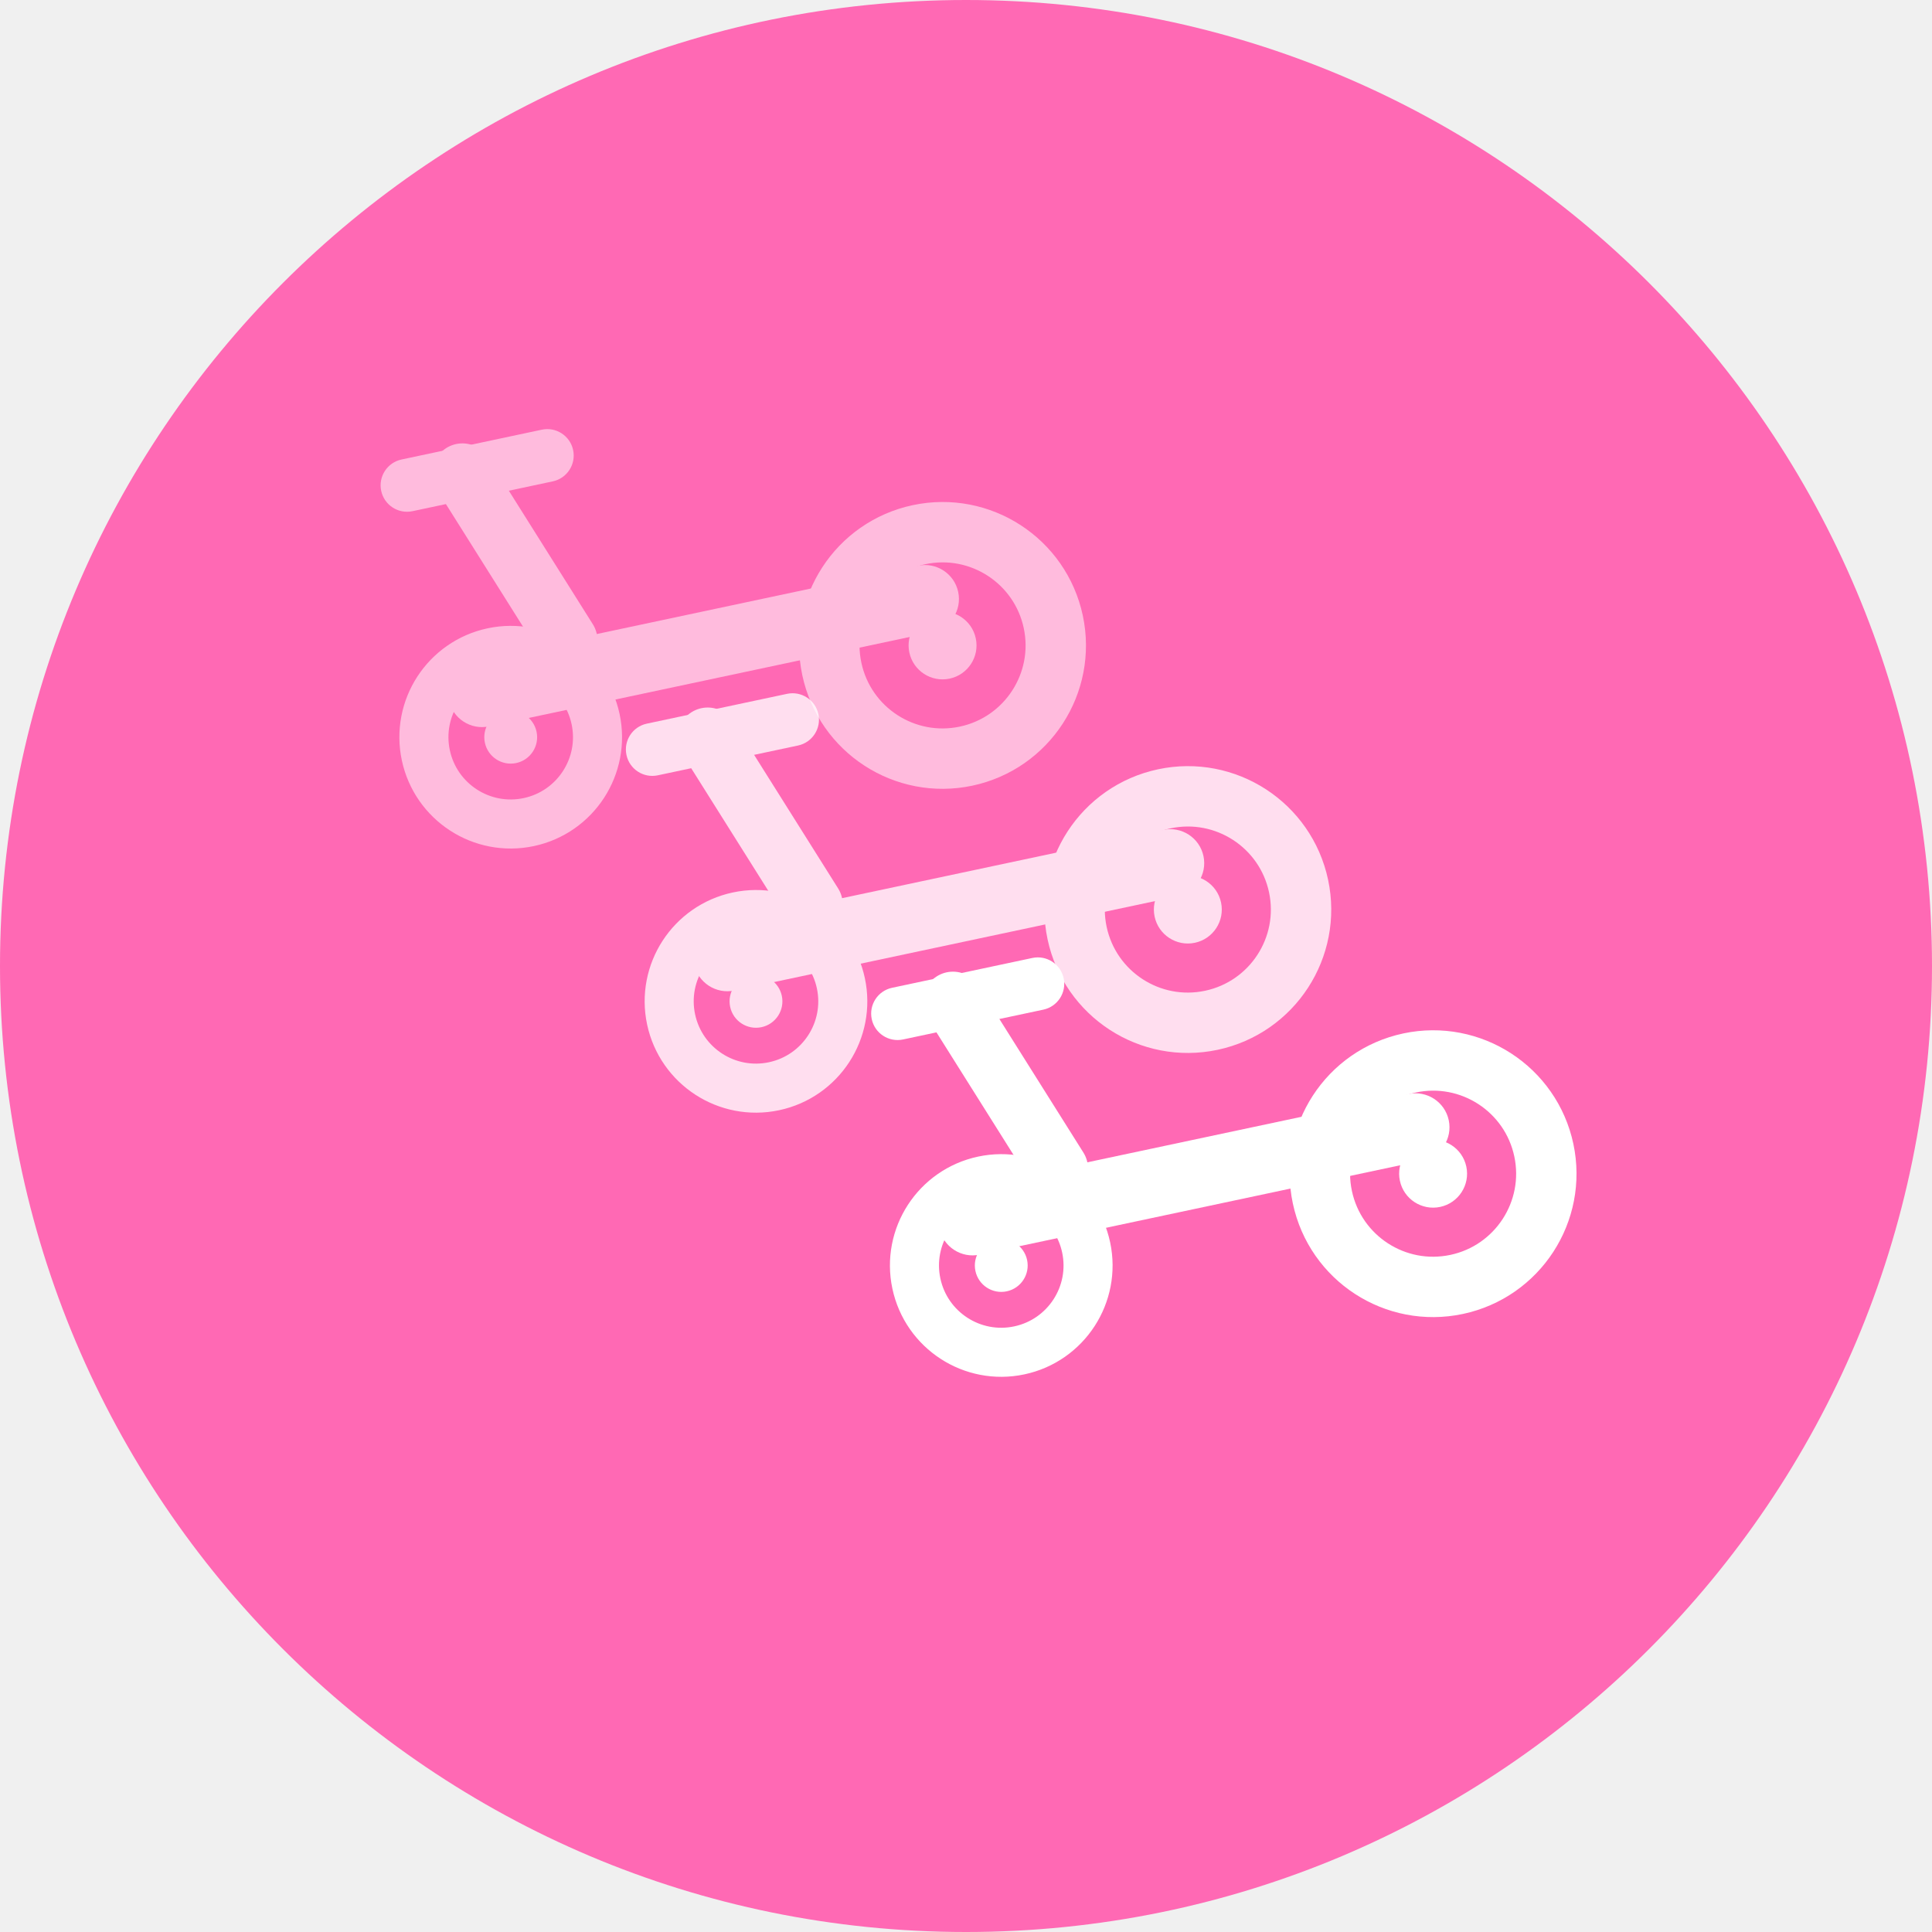
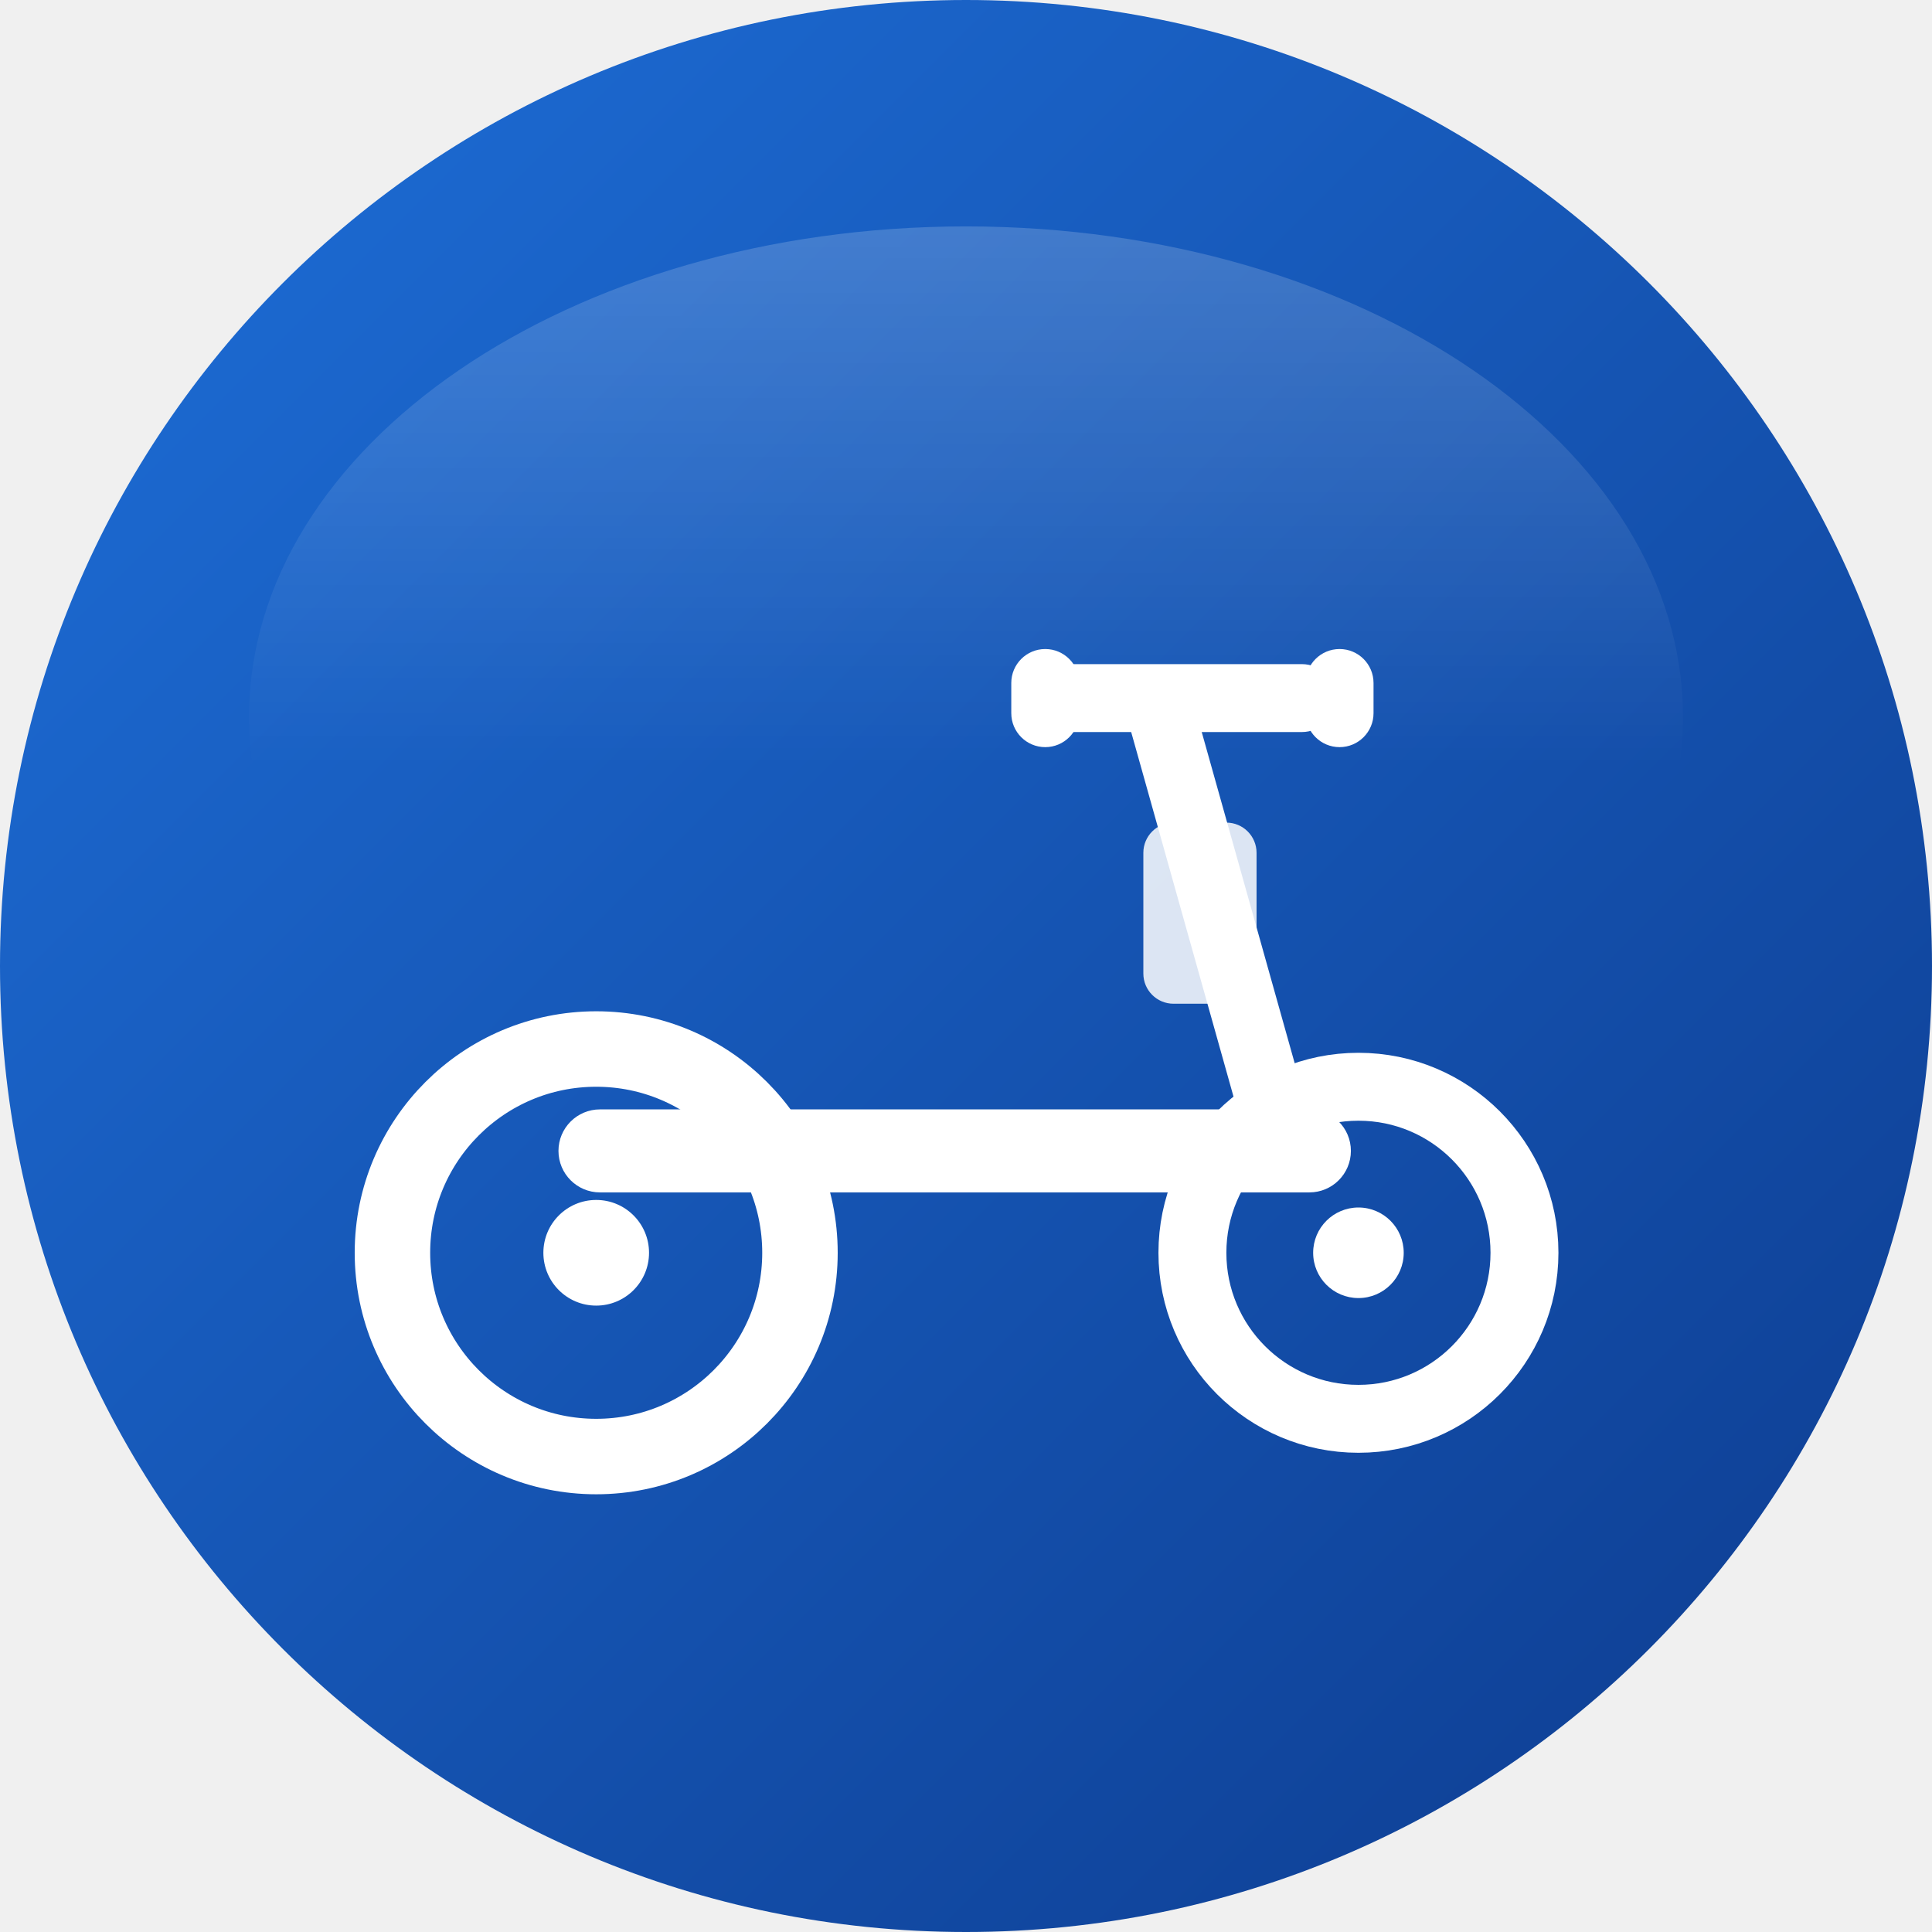
<svg xmlns="http://www.w3.org/2000/svg" viewBox="0 0 512 512" width="512" height="512" role="img" aria-label="AllScooter logo">
-   <circle cx="256" cy="256" r="256" fill="hotpink" />
-   <g transform="translate(321,299) rotate(-12)">
-     <circle cx="55" cy="24" r="30" fill="none" stroke="white" stroke-width="16" />
-     <circle cx="55" cy="24" r="9" fill="white" />
-     <circle cx="-62" cy="24" r="23" fill="none" stroke="white" stroke-width="13" />
-     <circle cx="-62" cy="24" r="7" fill="white" />
-     <rect x="-76" y="2" width="138" height="18" rx="9" fill="white" />
-     <line x1="-42" y1="2" x2="-60" y2="-47" stroke="white" stroke-width="16" stroke-linecap="round" />
-     <rect x="-82" y="-54" width="52" height="14" rx="7" fill="white" />
-   </g>
-   <g transform="translate(256,229) rotate(-12)" opacity="0.78">
-     <circle cx="55" cy="24" r="30" fill="none" stroke="white" stroke-width="16" />
-     <circle cx="55" cy="24" r="9" fill="white" />
-     <circle cx="-62" cy="24" r="23" fill="none" stroke="white" stroke-width="13" />
-     <circle cx="-62" cy="24" r="7" fill="white" />
-     <rect x="-76" y="2" width="138" height="18" rx="9" fill="white" />
-     <line x1="-42" y1="2" x2="-60" y2="-47" stroke="white" stroke-width="16" stroke-linecap="round" />
-     <rect x="-82" y="-54" width="52" height="14" rx="7" fill="white" />
-   </g>
-   <g transform="translate(191,159) rotate(-12)" opacity="0.55">
-     <circle cx="55" cy="24" r="30" fill="none" stroke="white" stroke-width="16" />
-     <circle cx="55" cy="24" r="9" fill="white" />
-     <circle cx="-62" cy="24" r="23" fill="none" stroke="white" stroke-width="13" />
-     <circle cx="-62" cy="24" r="7" fill="white" />
-     <rect x="-76" y="2" width="138" height="18" rx="9" fill="white" />
-     <line x1="-42" y1="2" x2="-60" y2="-47" stroke="white" stroke-width="16" stroke-linecap="round" />
-     <rect x="-82" y="-54" width="52" height="14" rx="7" fill="white" />
-   </g>
+   <defs>
+     <linearGradient id="bgGrad" x1="0%" y1="0%" x2="100%" y2="100%">
+       <stop offset="0%" stop-color="#1e6fd9" />
+       <stop offset="100%" stop-color="#0d3b8e" />
+     </linearGradient>
+     <linearGradient id="gloss" x1="0%" y1="0%" x2="0%" y2="100%">
+       <stop offset="0%" stop-color="#ffffff" stop-opacity="0.18" />
+       <stop offset="55%" stop-color="#ffffff" stop-opacity="0" />
+     </linearGradient>
+   </defs>
+   <circle cx="256" cy="256" r="256" fill="url(#bgGrad)" />
+   <ellipse cx="256" cy="190" rx="190" ry="130" fill="url(#gloss)" />
+   <circle cx="158" cy="332" r="54" fill="none" stroke="white" stroke-width="20" />
+   <circle cx="158" cy="332" r="14" fill="white" />
+   <circle cx="360" cy="332" r="44" fill="none" stroke="white" stroke-width="18" />
+   <circle cx="360" cy="332" r="12" fill="white" />
+   <rect x="148" y="294" width="210" height="22" rx="11" fill="white" />
+   <line x1="340" y1="304" x2="308" y2="190" stroke="white" stroke-width="18" stroke-linecap="round" />
+   <rect x="274" y="176" width="80" height="18" rx="9" fill="white" />
+   <rect x="268" y="172" width="18" height="26" rx="9" fill="white" />
+   <rect x="346" y="172" width="18" height="26" rx="9" fill="white" />
+   <rect x="303" y="218" width="30" height="48" rx="8" fill="white" opacity="0.85" />
</svg>
